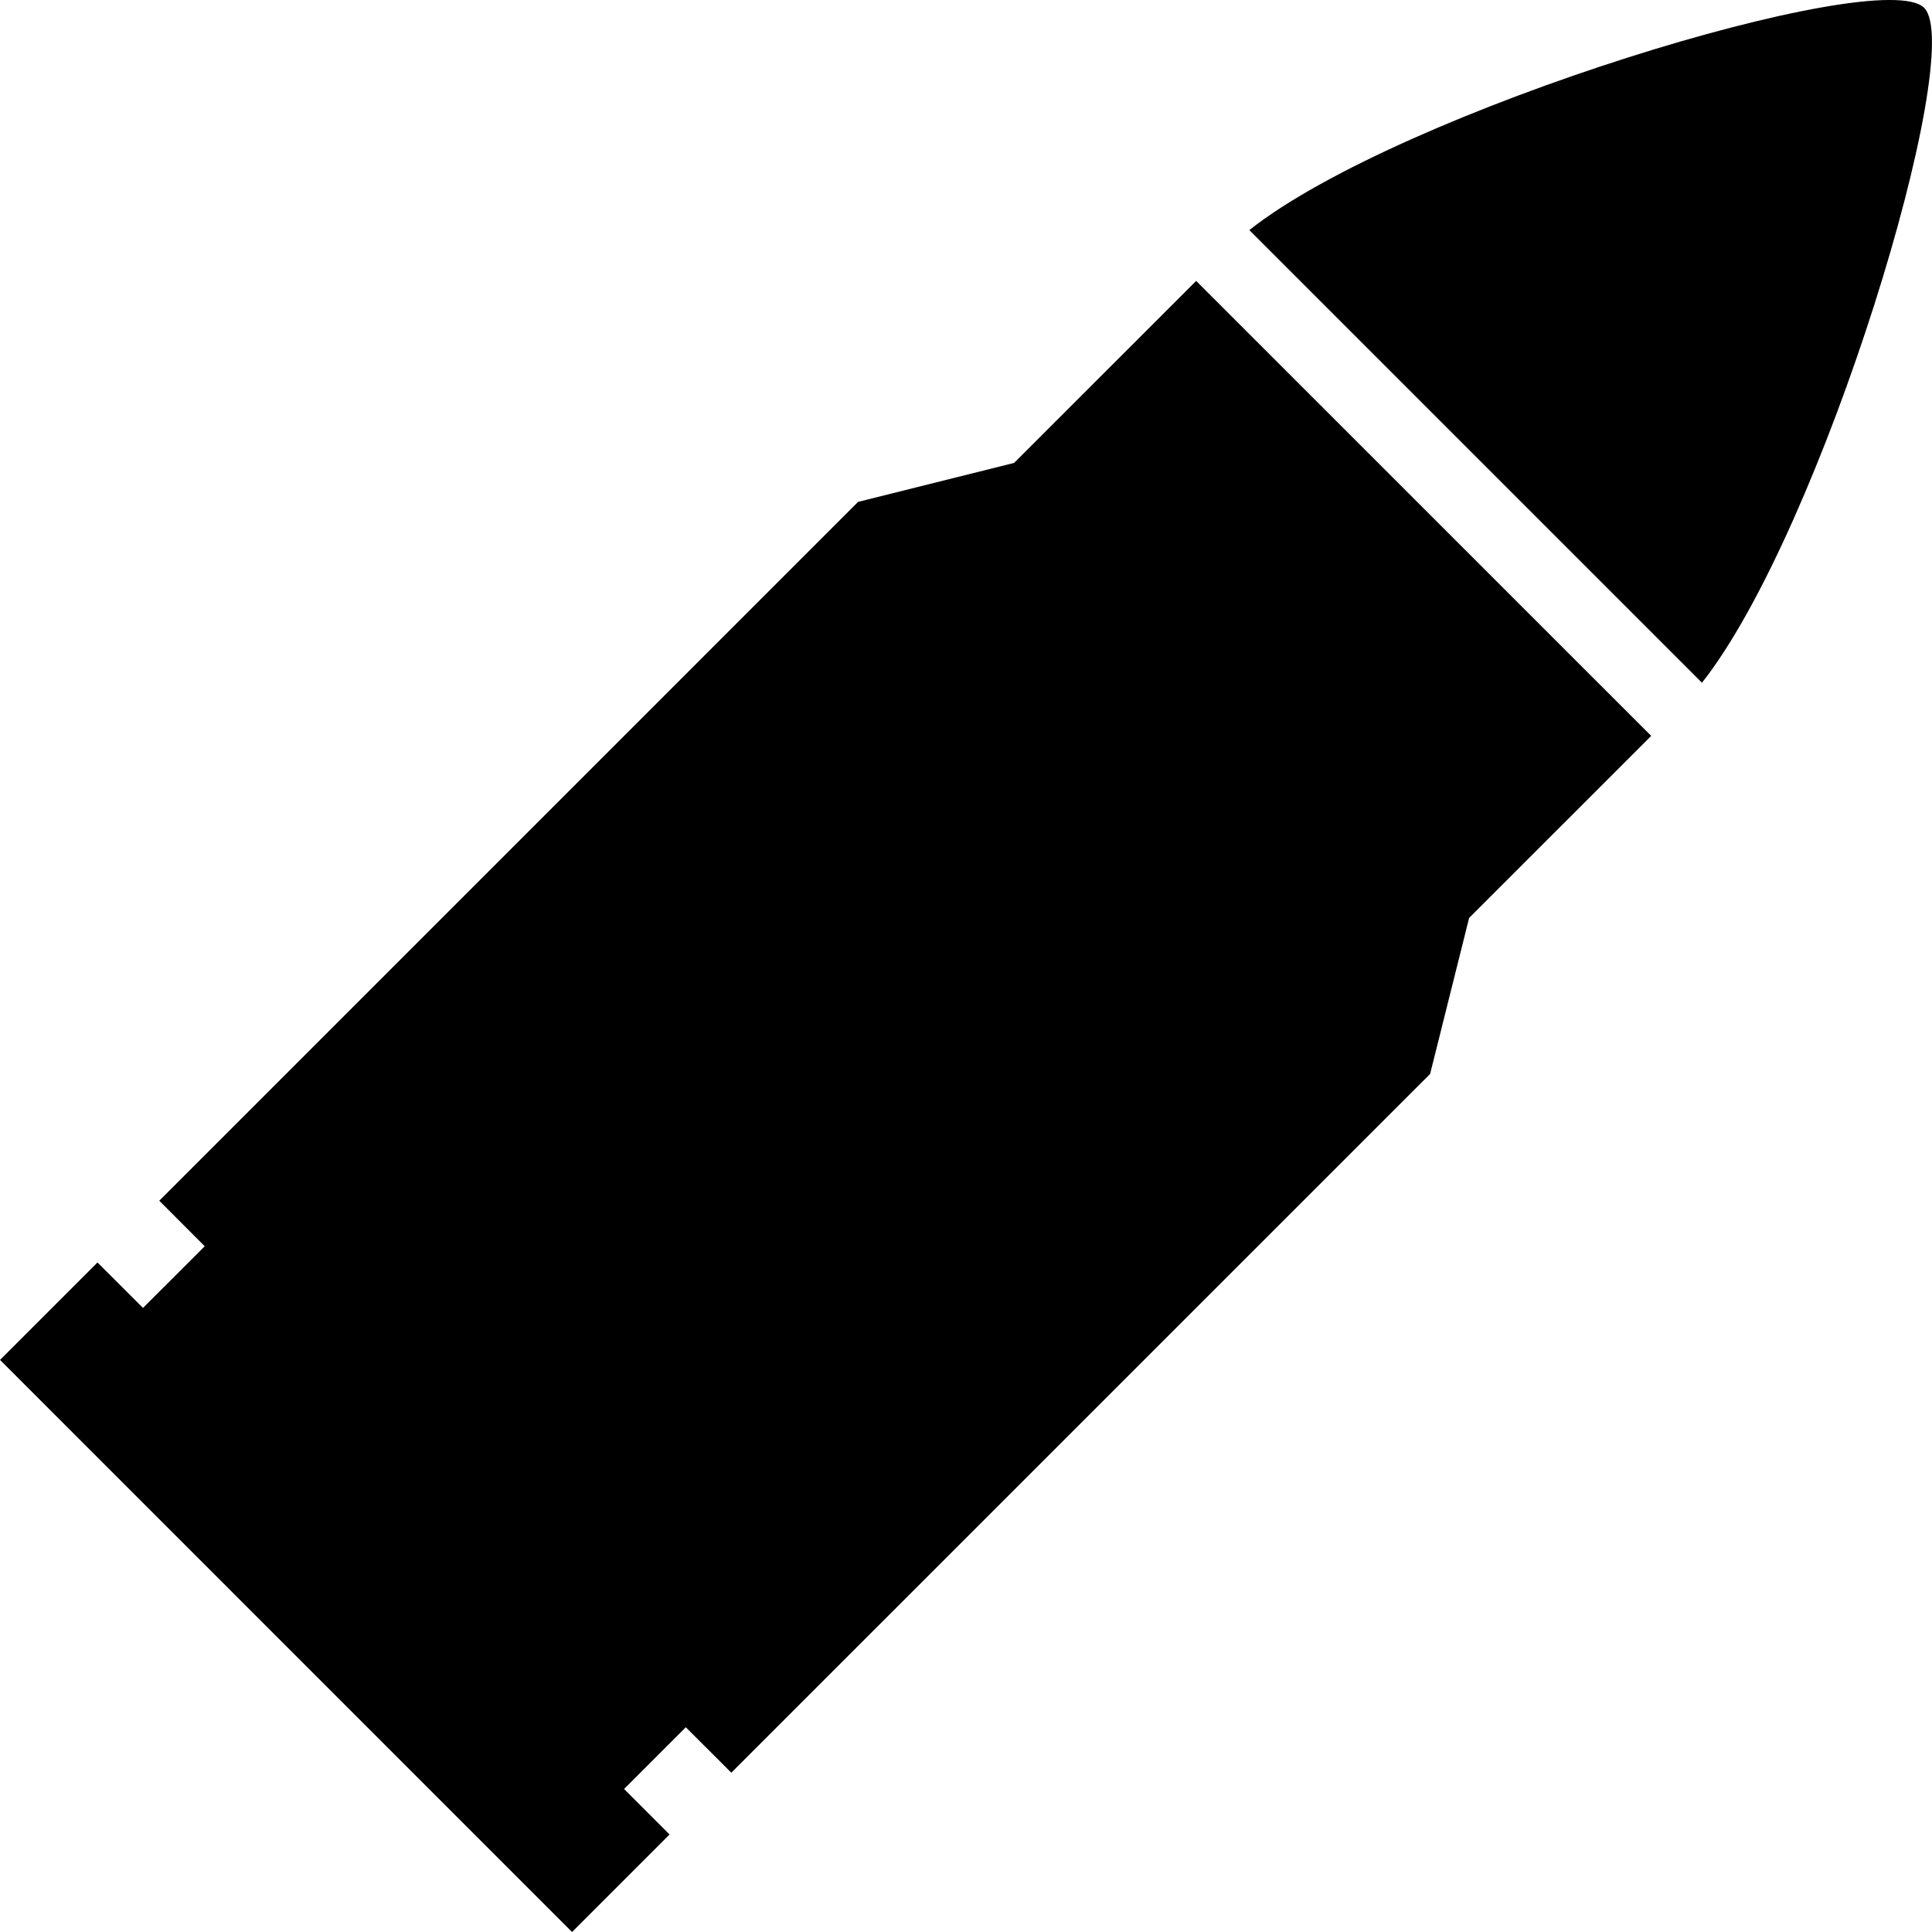
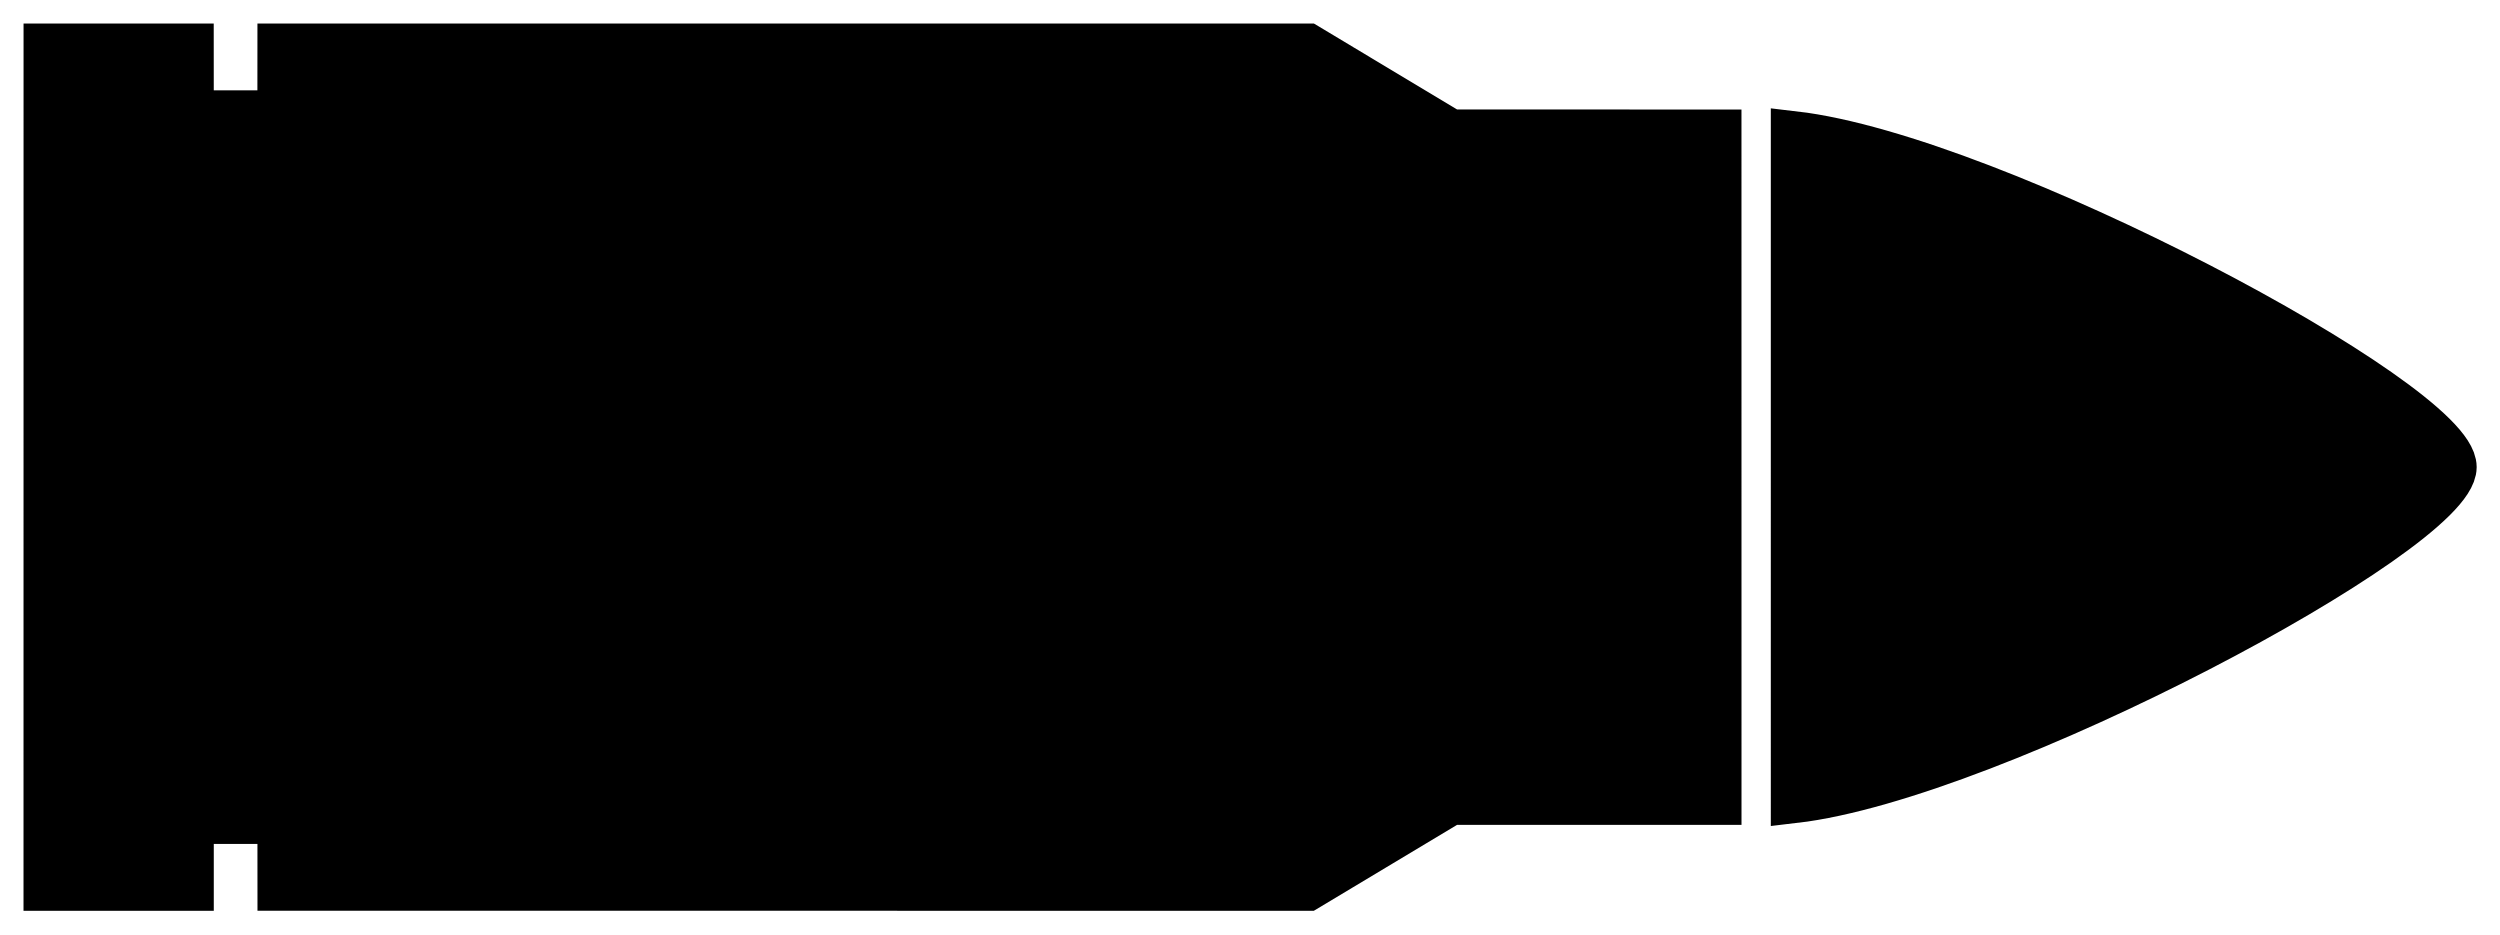
- <svg xmlns="http://www.w3.org/2000/svg" version="1.1" id="_x32_" width="800px" height="800px" viewBox="0 0 512 512" xml:space="preserve">
-   <g>
-     <path class="st0" d="M509.915,2.067C498.446-9.417,371.29,29.161,331.086,60.974L451.04,180.927   C482.853,140.708,521.415,13.567,509.915,2.067z" />
-     <path class="st0" d="M268.743,122.677l-41.344,10.328L42.211,318.208l12.047,12.063l-16.359,16.344l-12.063-12.047L0.008,360.396   l151.594,151.608l25.844-25.844l-12.063-12.063l16.359-16.359l12.063,12.047l185.188-185.171l10.344-41.359   c0,0,18.703-18.719,48.25-48.234L316.993,74.442C287.461,103.942,268.743,122.677,268.743,122.677z" />
-   </g>
+ <svg xmlns="http://www.w3.org/2000/svg" viewBox="-266.843 242.844 637.9 238.4">
+   <path d="M 103.284 276.776 l -36.538 -21.932 L -195.159 254.855 l -0.011 17.048 l -23.125 -0.011 l -0.011 -17.048 L -254.833 254.844 l -0.01 214.396 l 36.549 -0 l -0 -17.06 l 23.135 -0 l 0.011 17.048 l 261.883 0.012 l 36.559 -21.931 c 0 0 26.461 -0.011 68.225 0.011 L 171.51 276.786 C 129.768 276.764 103.284 276.776 103.284 276.776 z M 359.103 362.026 C 359.113 345.796 241.922 283.162 190.998 277.228 L 190.999 446.868 C 241.933 440.924 359.103 378.289 359.103 362.026 z" stroke="#000000" stroke-width="12" fill="FFFFFF" />
</svg>
